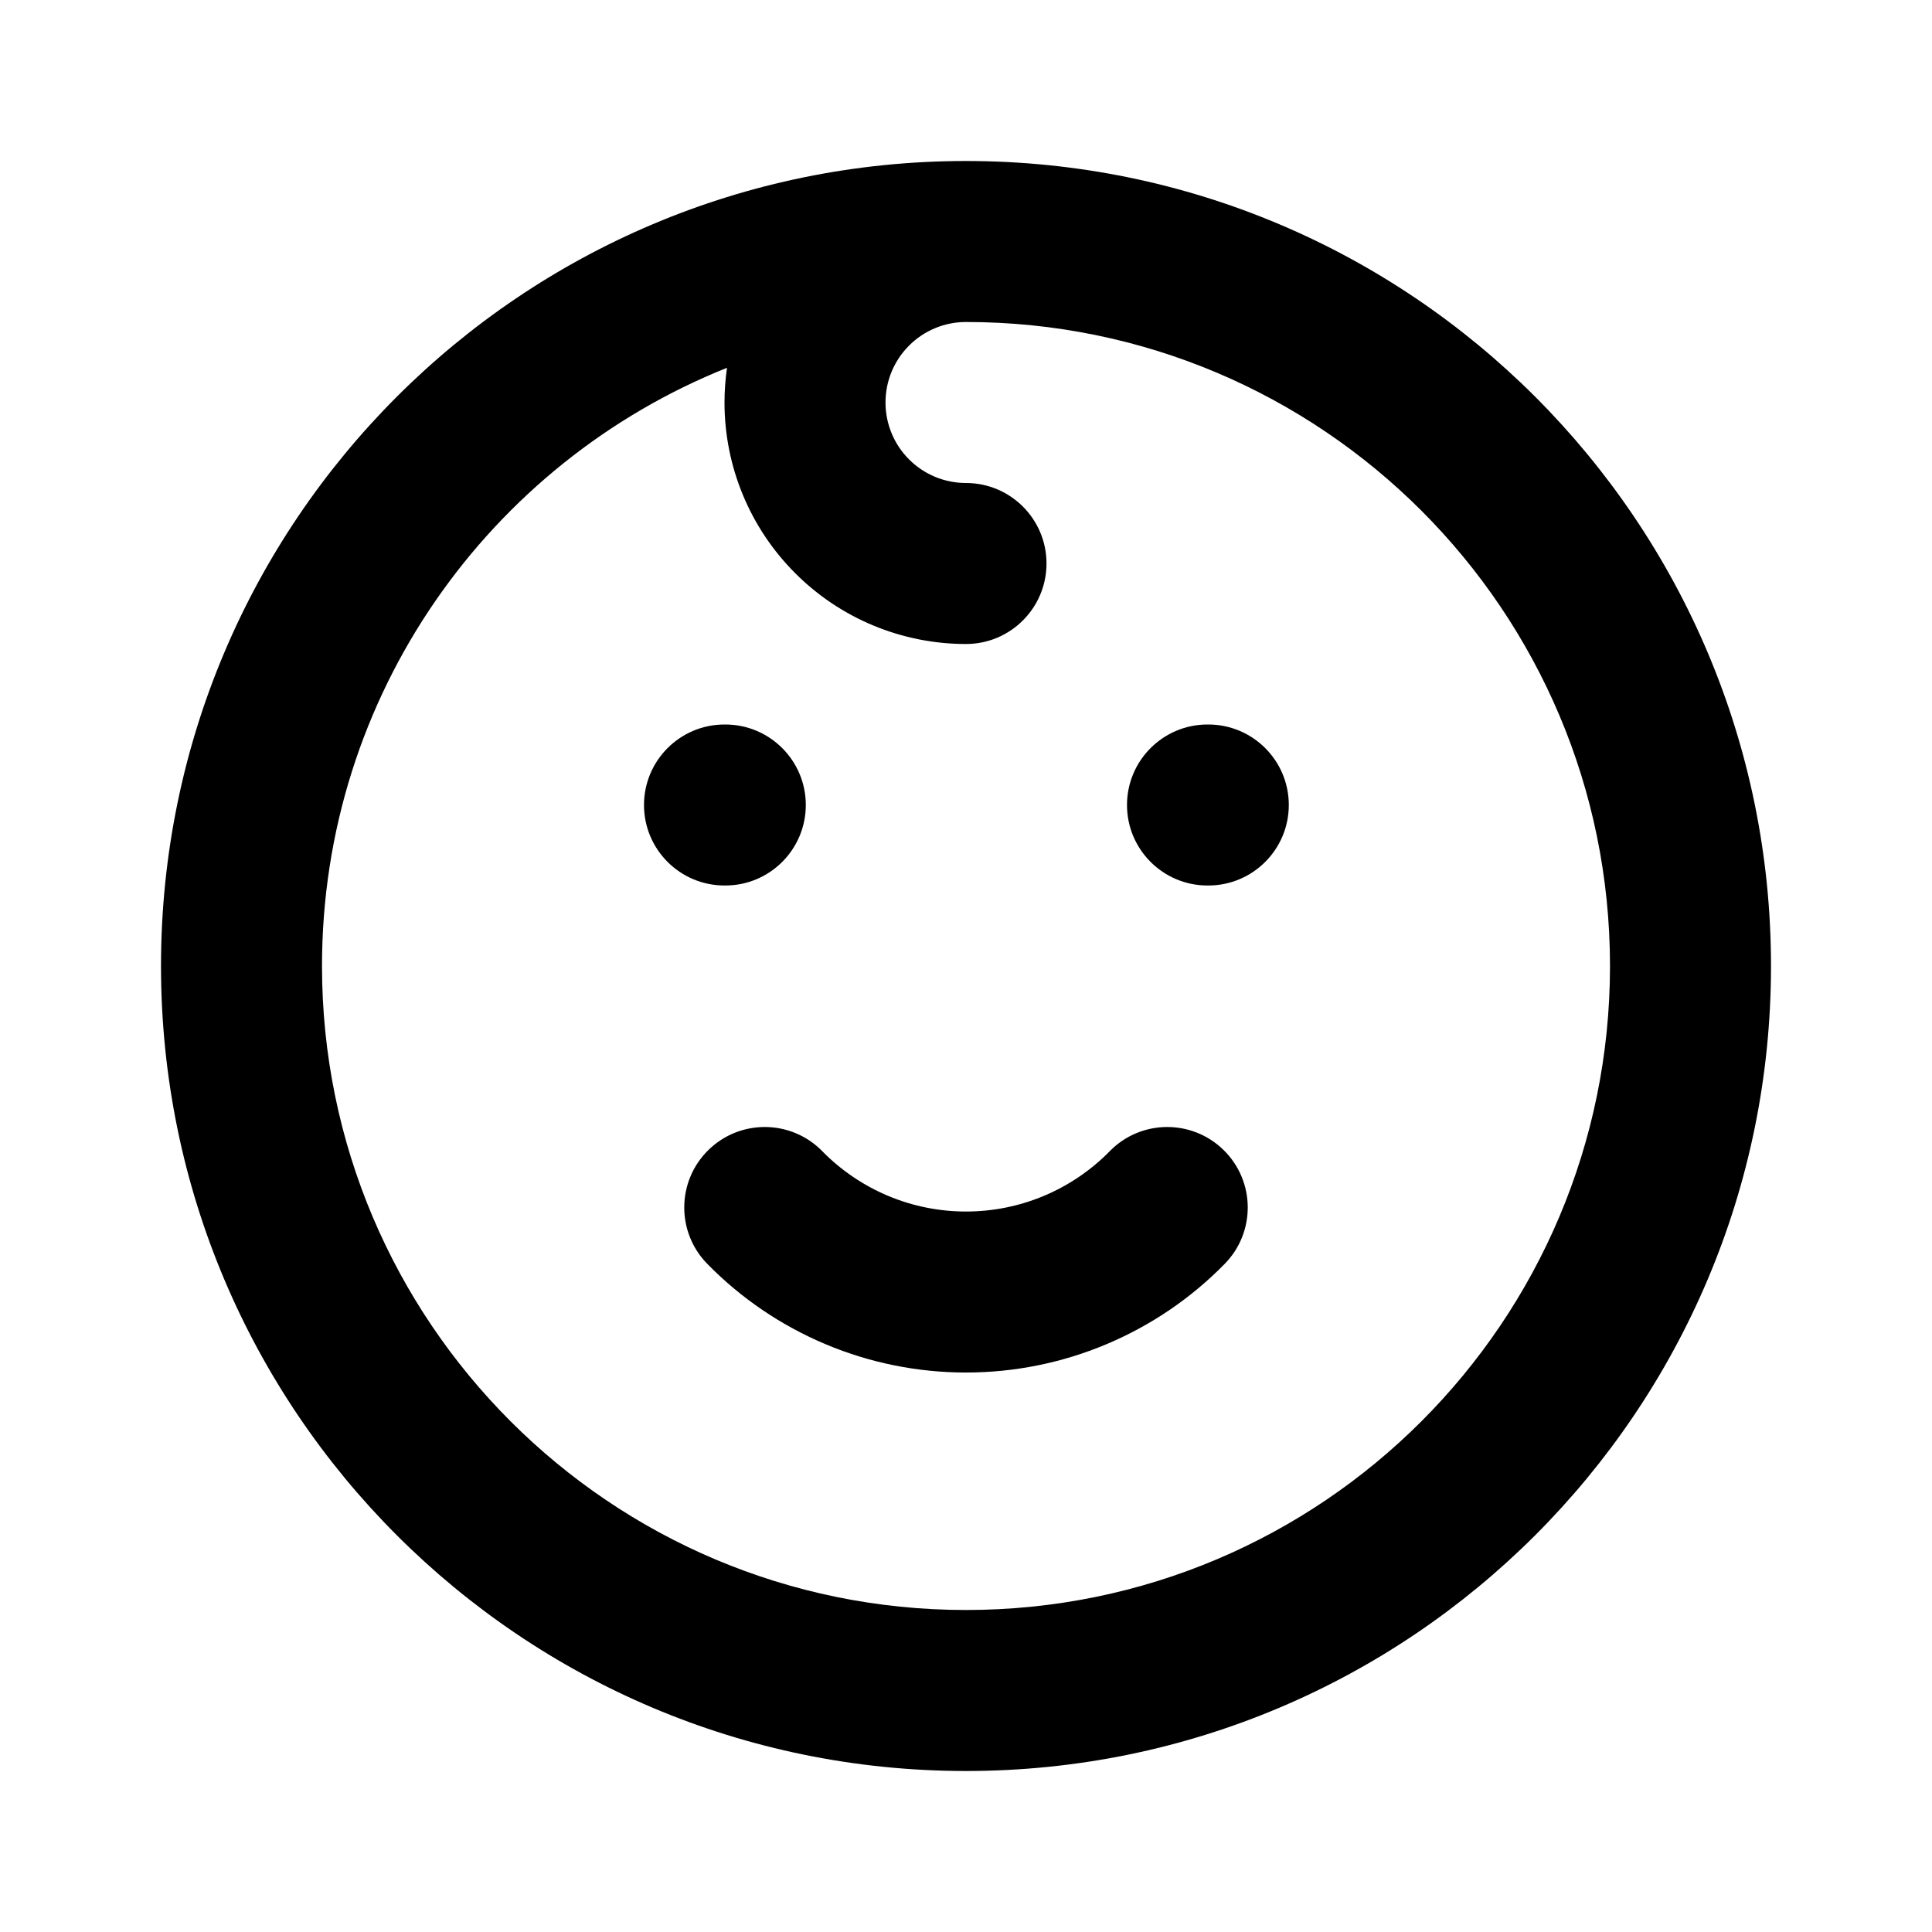
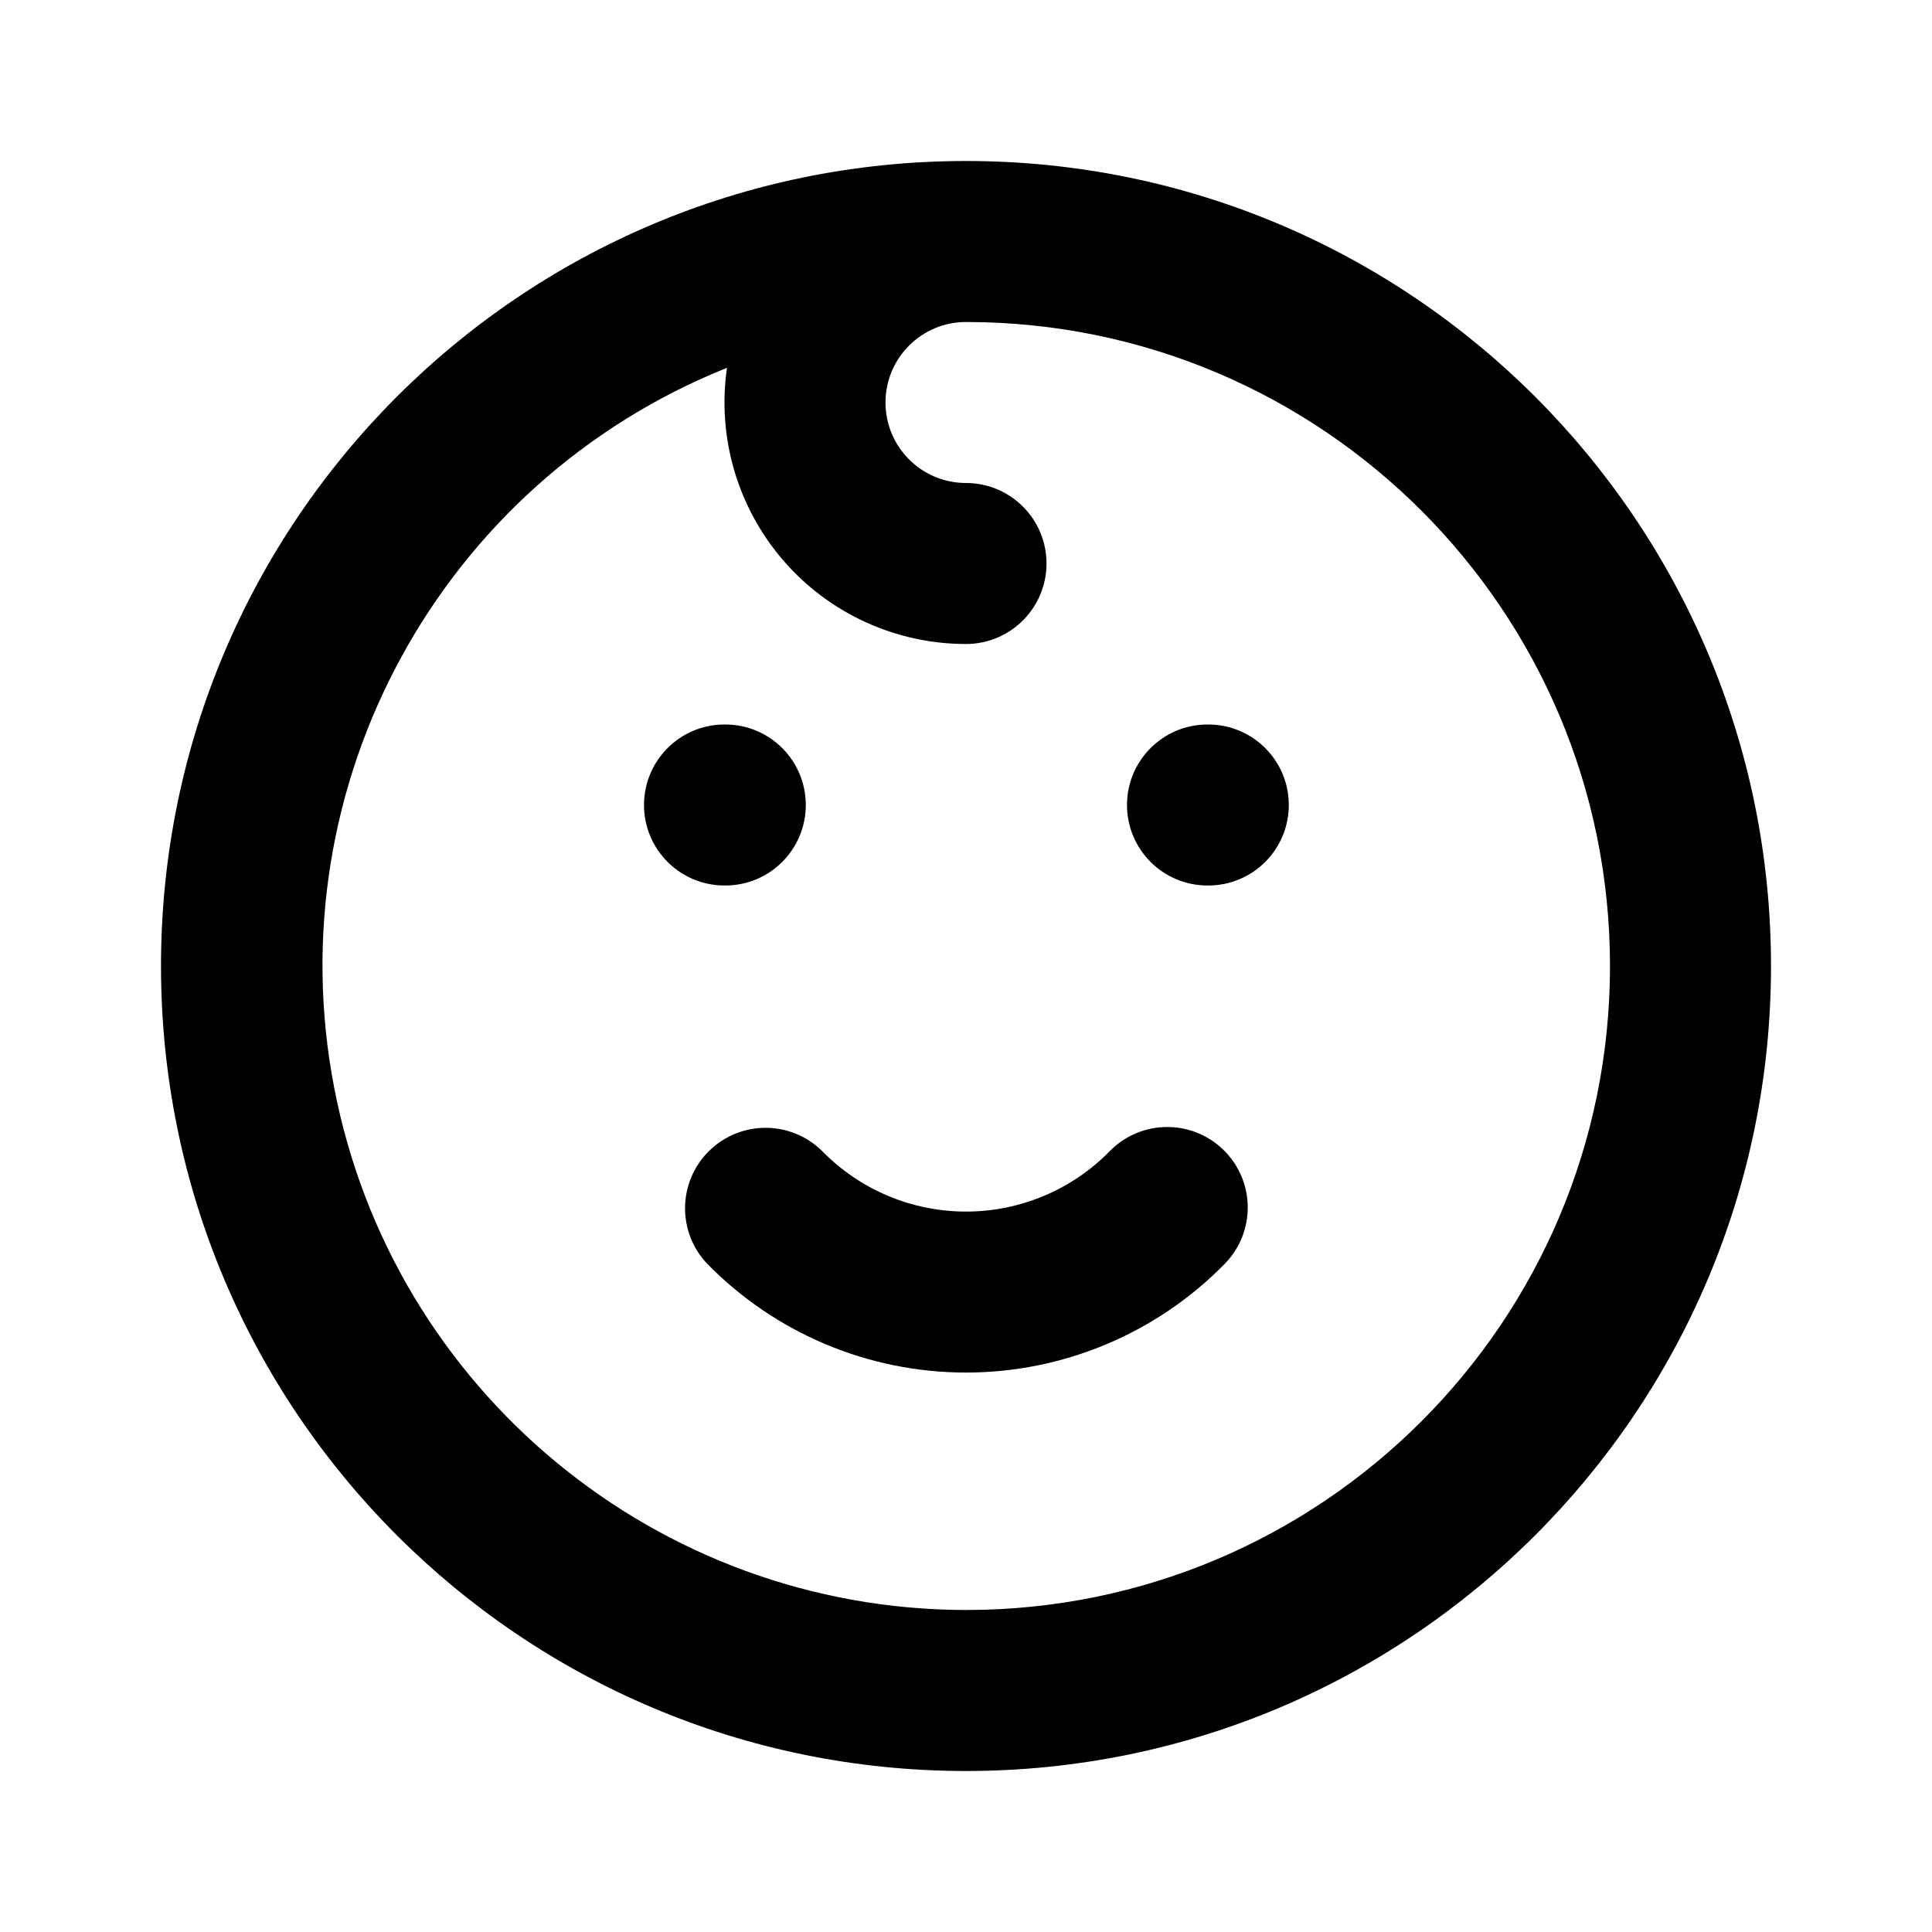
- <svg xmlns="http://www.w3.org/2000/svg" width="24" height="24" viewBox="0 0 24 24" fill="none">
-   <path fill-rule="evenodd" clip-rule="evenodd" d="M9.031 4.569C6.083 5.748 4 8.631 4 12C4 16.418 7.582 20 12 20C16.418 20 20 16.418 20 12C20 7.582 16.418 4 12 4C11.735 4 11.48 4.105 11.293 4.293C11.105 4.48 11 4.735 11 5C11 5.265 11.105 5.52 11.293 5.707C11.48 5.895 11.735 6 12 6C12.552 6 13 6.448 13 7C13 7.552 12.552 8 12 8C11.204 8 10.441 7.684 9.879 7.121C9.316 6.559 9 5.796 9 5C9 4.855 9.011 4.711 9.031 4.569ZM12 2C6.477 2 2 6.477 2 12C2 17.523 6.477 22 12 22C17.523 22 22 17.523 22 12C22 6.477 17.523 2 12 2ZM8 10C8 9.448 8.448 9 9 9H9.01C9.562 9 10.01 9.448 10.01 10C10.01 10.552 9.562 11 9.01 11H9C8.448 11 8 10.552 8 10ZM14 10C14 9.448 14.448 9 15 9H15.01C15.562 9 16.01 9.448 16.01 10C16.01 10.552 15.562 11 15.01 11H15C14.448 11 14 10.552 14 10ZM15.2 14.286C15.594 14.672 15.601 15.305 15.214 15.7C14.795 16.128 14.295 16.467 13.743 16.699C13.191 16.931 12.599 17.05 12 17.05C11.401 17.05 10.809 16.931 10.257 16.699C9.705 16.467 9.205 16.128 8.786 15.7C8.399 15.305 8.406 14.672 8.8 14.286C9.195 13.899 9.828 13.906 10.214 14.3C10.447 14.538 10.725 14.726 11.031 14.855C11.338 14.984 11.667 15.05 12 15.05C12.333 15.05 12.662 14.984 12.969 14.855C13.275 14.726 13.553 14.538 13.786 14.3C14.172 13.906 14.805 13.899 15.2 14.286Z" fill="black" />
+ <svg xmlns="http://www.w3.org/2000/svg" width="24" height="24" viewBox="0 0 24 24">
+   <path fill-rule="evenodd" clip-rule="evenodd" d="M9.031 4.569A8.003 8.003 0 0 0 12 20a8 8 0 1 0 0-16 1 1 0 1 0 0 2 1 1 0 1 1 0 2 3 3 0 0 1-2.969-3.431zM12 2C6.477 2 2 6.477 2 12s4.477 10 10 10 10-4.477 10-10S17.523 2 12 2zm-4 8a1 1 0 0 1 1-1h.01a1 1 0 0 1 0 2H9a1 1 0 0 1-1-1zm6 0a1 1 0 0 1 1-1h.01a1 1 0 1 1 0 2H15a1 1 0 0 1-1-1zm1.2 4.286a1 1 0 0 1 .014 1.414 4.5 4.5 0 0 1-6.428 0 1 1 0 0 1 1.428-1.4 2.5 2.5 0 0 0 3.572 0 1 1 0 0 1 1.414-.014z" />
</svg>
